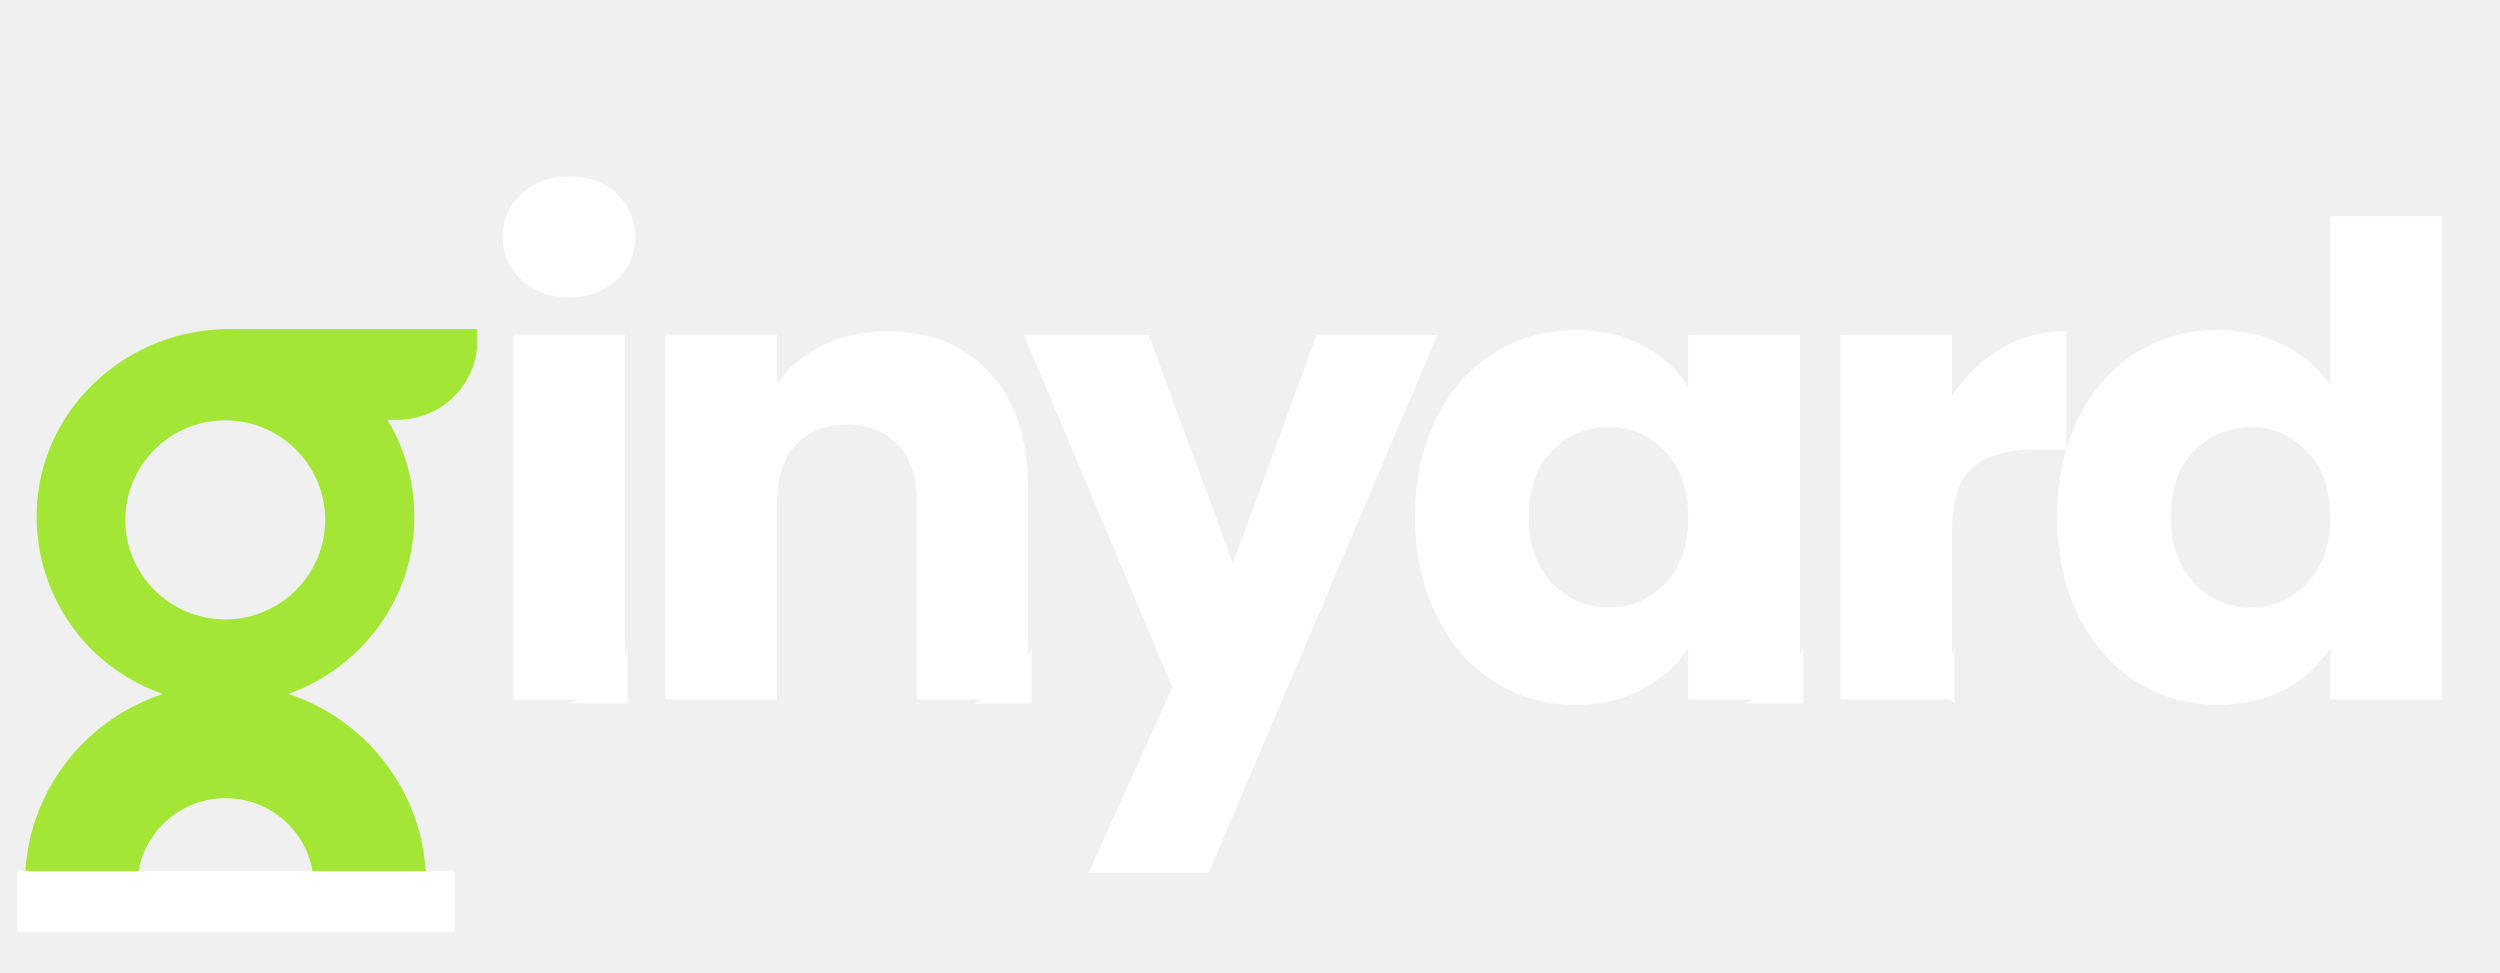
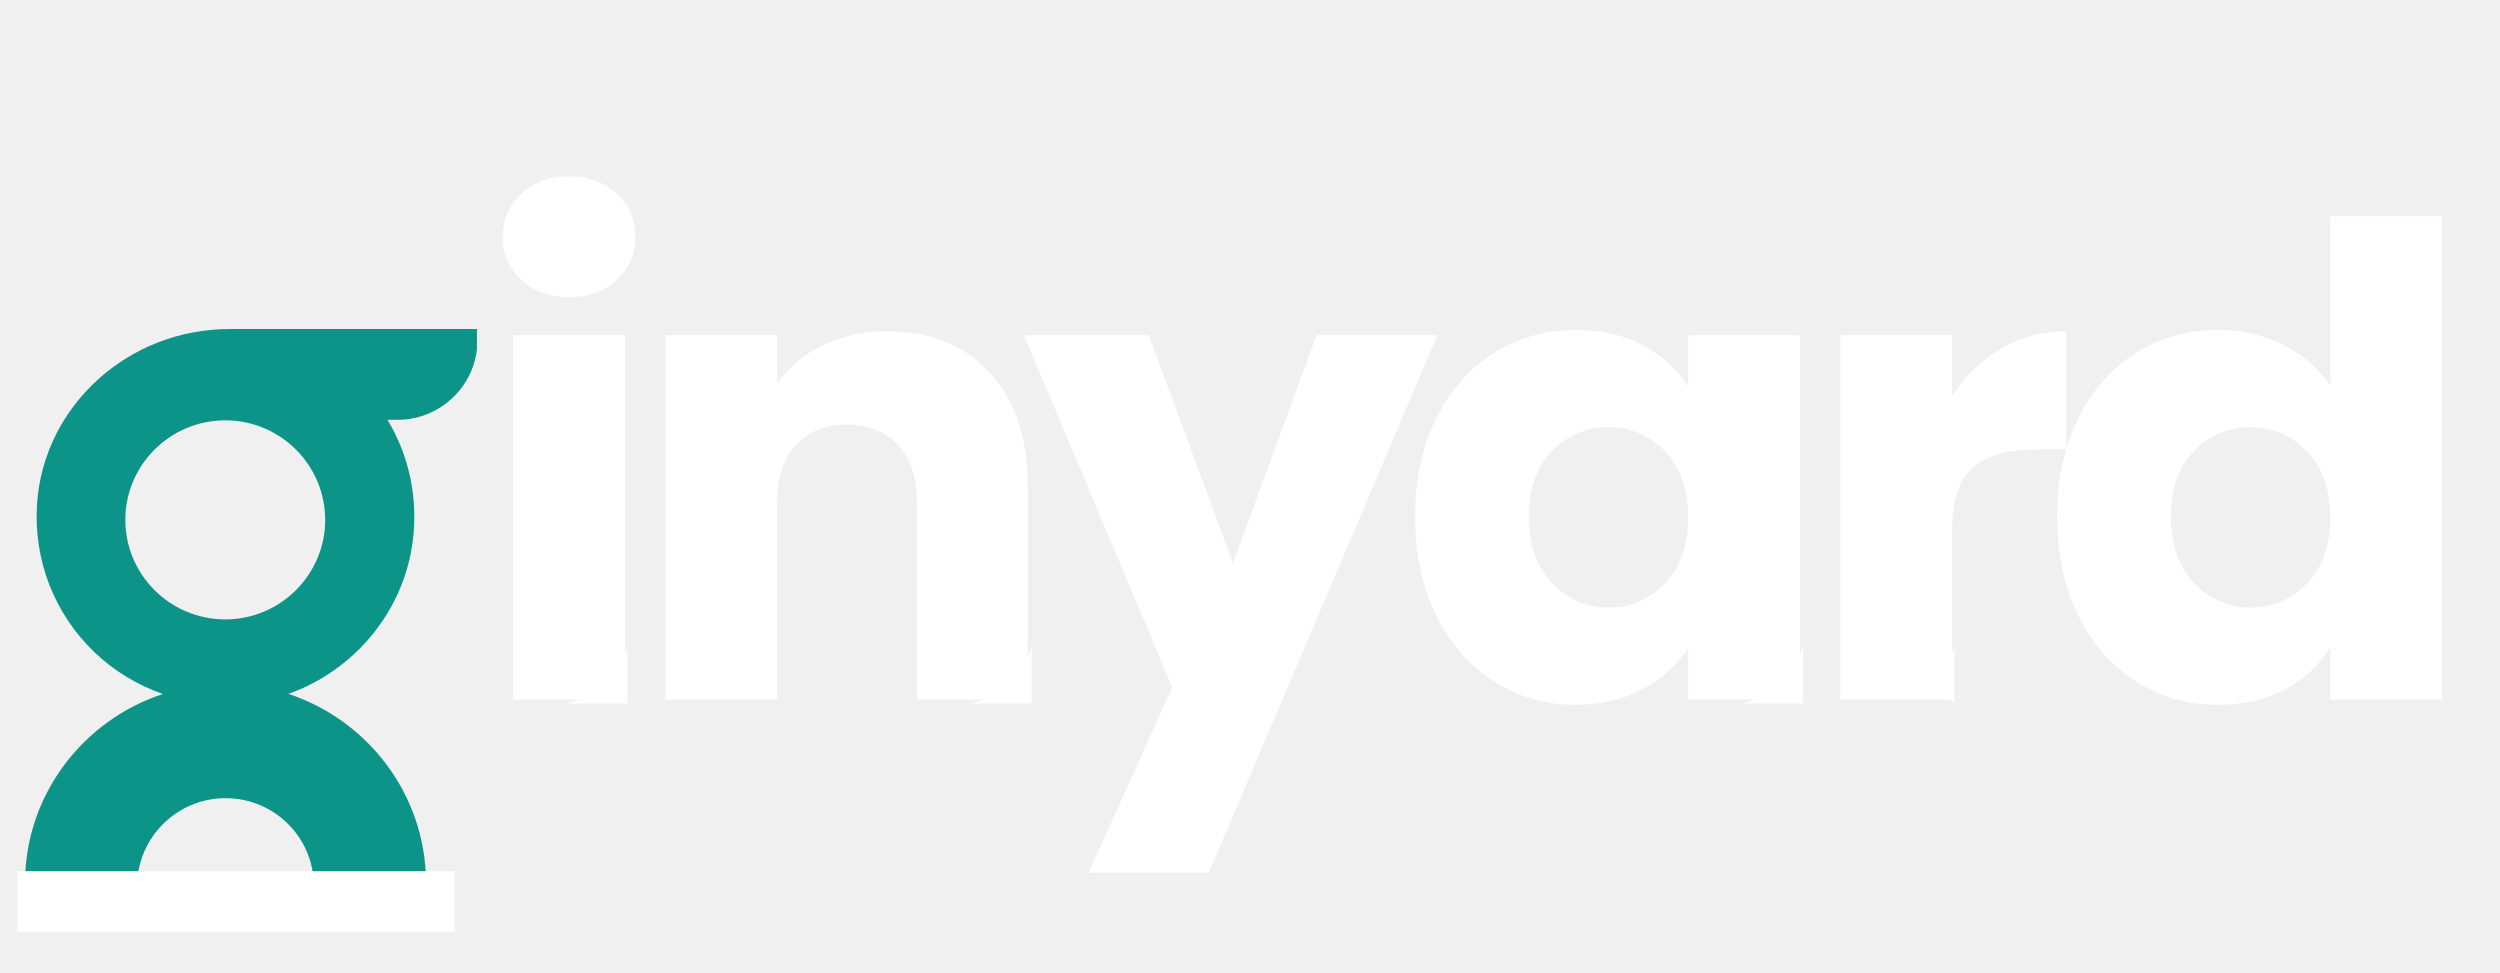
<svg xmlns="http://www.w3.org/2000/svg" viewBox="300 550 900 350" preserveAspectRatio="xMinYMid meet" version="1.0">
  <defs>
    <g />
    <clipPath id="0a4160c978">
      <path d="M 309 668.156 L 471.703 668.156 L 471.703 886 L 309 886 Z M 309 668.156 " clip-rule="nonzero" />
    </clipPath>
    <clipPath id="f85749d4d6">
      <path d="M 306.297 863.641 L 463.652 863.641 L 463.652 885.562 L 306.297 885.562 Z M 306.297 863.641 " clip-rule="nonzero" />
    </clipPath>
    <clipPath id="5c13f49d6b">
      <path d="M 0.297 0.641 L 157.652 0.641 L 157.652 22.562 L 0.297 22.562 Z M 0.297 0.641 " clip-rule="nonzero" />
    </clipPath>
    <clipPath id="f20fb15e78">
      <rect x="0" width="158" y="0" height="23" />
    </clipPath>
    <clipPath id="7f591fd81a">
      <rect x="0" width="715" y="0" height="331" />
    </clipPath>
    <clipPath id="b7ee3e7d4d">
      <path d="M 504.156 781.508 L 525.906 781.508 L 525.906 803.258 L 504.156 803.258 Z M 504.156 781.508 " clip-rule="nonzero" />
    </clipPath>
    <clipPath id="8148a9e929">
      <path d="M 0.426 0.59 L 21.906 0.59 L 21.906 22.258 L 0.426 22.258 Z M 0.426 0.59 " clip-rule="nonzero" />
    </clipPath>
    <clipPath id="dccba47d56">
      <rect x="0" width="22" y="0" height="23" />
    </clipPath>
    <clipPath id="b1c5a88504">
      <path d="M 649.66 781.508 L 671.41 781.508 L 671.41 803.258 L 649.66 803.258 Z M 649.66 781.508 " clip-rule="nonzero" />
    </clipPath>
    <clipPath id="9098870c08">
      <path d="M 0.93 0.59 L 22.41 0.59 L 22.41 22.258 L 0.93 22.258 Z M 0.93 0.59 " clip-rule="nonzero" />
    </clipPath>
    <clipPath id="baaf892061">
      <rect x="0" width="23" y="0" height="23" />
    </clipPath>
    <clipPath id="385c321c45">
      <path d="M 927.375 781.508 L 949.125 781.508 L 949.125 803.258 L 927.375 803.258 Z M 927.375 781.508 " clip-rule="nonzero" />
    </clipPath>
    <clipPath id="8b3a89ec7b">
      <path d="M 0.645 0.59 L 22.125 0.59 L 22.125 22.258 L 0.645 22.258 Z M 0.645 0.59 " clip-rule="nonzero" />
    </clipPath>
    <clipPath id="ec5fdad166">
      <rect x="0" width="23" y="0" height="23" />
    </clipPath>
    <clipPath id="4f583e5e90">
      <path d="M 981.855 781.508 L 1003.605 781.508 L 1003.605 803.258 L 981.855 781.508 Z M 981.855 781.508 " clip-rule="nonzero" />
    </clipPath>
    <clipPath id="cf9cd03522">
      <path d="M 1.125 0.59 L 22.605 0.59 L 22.605 22.258 L 1.125 22.258 Z M 1.125 0.59 " clip-rule="nonzero" />
    </clipPath>
    <clipPath id="dd59ddd7b6">
      <rect x="0" width="23" y="0" height="23" />
    </clipPath>
    <clipPath id="fe4e3f8a23">
      <path d="M 1158.504 781.508 L 1180.254 781.508 L 1180.254 803.258 L 1180.254 781.508 Z M 1158.504 781.508 " clip-rule="nonzero" />
    </clipPath>
    <clipPath id="8be074da69">
      <path d="M 0.773 0.59 L 22.254 0.59 L 22.254 22.258 L 0.773 22.258 Z M 0.773 0.59 " clip-rule="nonzero" />
    </clipPath>
    <clipPath id="ff1a769044">
      <rect x="0" width="23" y="0" height="23" />
    </clipPath>
  </defs>
  <g clip-path="url(#0a4160c978)">
-     <path fill="#a3e635" d="M 471.785 672.602 L 471.785 668.449 L 382.617 668.449 C 346.215 668.449 315.777 696.027 313.344 731.281 C 311.961 751.414 319.5 770.93 334.051 784.859 C 341.16 791.633 349.555 796.645 358.621 799.84 C 329.852 809.285 308.953 836.242 309.004 868.016 C 309.051 899.789 309.145 877.367 309.145 877.367 L 349.363 877.129 L 349.363 868.828 C 349.508 851.461 363.727 837.34 381.188 837.34 C 398.648 837.34 412.676 851.27 412.961 868.352 L 413.152 876.602 L 453.371 876.363 L 453.371 867.969 C 453.371 836.242 432.57 809.285 403.801 799.793 C 427.605 791.395 445.547 769.973 448.648 744.355 C 450.508 729.086 447.262 714.012 439.488 701.129 L 443.113 701.129 C 458.953 701.129 471.879 688.297 471.879 672.504 Z M 381.09 772.98 C 361.242 772.98 345.117 756.902 345.117 737.152 C 345.117 717.398 361.242 701.32 381.09 701.32 C 400.938 701.32 417.062 717.398 417.062 737.152 C 417.062 756.902 400.938 772.98 381.09 772.98 Z M 381.09 772.98 " fill-opacity="1" fill-rule="nonzero" />
+     <path fill="#0d9488" d="M 471.785 672.602 L 471.785 668.449 L 382.617 668.449 C 346.215 668.449 315.777 696.027 313.344 731.281 C 311.961 751.414 319.5 770.93 334.051 784.859 C 341.16 791.633 349.555 796.645 358.621 799.84 C 329.852 809.285 308.953 836.242 309.004 868.016 C 309.051 899.789 309.145 877.367 309.145 877.367 L 349.363 877.129 L 349.363 868.828 C 349.508 851.461 363.727 837.34 381.188 837.34 C 398.648 837.34 412.676 851.27 412.961 868.352 L 413.152 876.602 L 453.371 876.363 L 453.371 867.969 C 453.371 836.242 432.57 809.285 403.801 799.793 C 427.605 791.395 445.547 769.973 448.648 744.355 C 450.508 729.086 447.262 714.012 439.488 701.129 L 443.113 701.129 C 458.953 701.129 471.879 688.297 471.879 672.504 Z M 381.09 772.98 C 361.242 772.98 345.117 756.902 345.117 737.152 C 345.117 717.398 361.242 701.32 381.09 701.32 C 400.938 701.32 417.062 717.398 417.062 737.152 C 417.062 756.902 400.938 772.98 381.09 772.98 Z M 381.09 772.98 " fill-opacity="1" fill-rule="nonzero" />
  </g>
  <g clip-path="url(#f85749d4d6)">
    <g transform="matrix(1, 0, 0, 1, 306, 863)">
      <g clip-path="url(#f20fb15e78)">
        <g clip-path="url(#5c13f49d6b)">
          <path fill="#ffffff" d="M 0.297 0.641 L 157.691 0.641 L 157.691 22.562 L 0.297 22.562 Z M 0.297 0.641 " fill-opacity="1" fill-rule="nonzero" />
        </g>
      </g>
    </g>
  </g>
  <g transform="matrix(1, 0, 0, 1, 468, 555)">
    <g clip-path="url(#7f591fd81a)">
      <g fill="#ffffff" fill-opacity="1">
        <g transform="translate(2.170803, 246.8569)">
          <g>
            <path d="M 34.797 -144.859 C 27.742 -144.859 21.984 -146.93 17.516 -151.078 C 13.047 -155.234 10.812 -160.367 10.812 -166.484 C 10.812 -172.754 13.047 -177.969 17.516 -182.125 C 21.984 -186.281 27.742 -188.359 34.797 -188.359 C 41.703 -188.359 47.383 -186.281 51.844 -182.125 C 56.312 -177.969 58.547 -172.754 58.547 -166.484 C 58.547 -160.367 56.312 -155.234 51.844 -151.078 C 47.383 -146.93 41.703 -144.859 34.797 -144.859 Z M 54.797 -131.219 L 54.797 0 L 14.578 0 L 14.578 -131.219 Z M 54.797 -131.219 " />
          </g>
        </g>
      </g>
      <g fill="#ffffff" fill-opacity="1">
        <g transform="translate(56.95419, 246.8569)">
          <g>
            <path d="M 94.531 -132.625 C 109.895 -132.625 122.16 -127.645 131.328 -117.688 C 140.504 -107.738 145.094 -94.062 145.094 -76.656 L 145.094 0 L 105.109 0 L 105.109 -71.25 C 105.109 -80.031 102.832 -86.848 98.281 -91.703 C 93.738 -96.566 87.629 -99 79.953 -99 C 72.273 -99 66.16 -96.566 61.609 -91.703 C 57.066 -86.848 54.797 -80.031 54.797 -71.25 L 54.797 0 L 14.578 0 L 14.578 -131.219 L 54.797 -131.219 L 54.797 -113.812 C 58.867 -119.613 64.352 -124.195 71.25 -127.562 C 78.145 -130.938 85.906 -132.625 94.531 -132.625 Z M 94.531 -132.625 " />
          </g>
        </g>
      </g>
      <g fill="#ffffff" fill-opacity="1">
        <g transform="translate(200.8535, 246.8569)">
          <g>
            <path d="M 148.625 -131.219 L 66.312 62.312 L 23.047 62.312 L 53.141 -4.469 L -0.234 -131.219 L 44.688 -131.219 L 75.016 -49.141 L 105.109 -131.219 Z M 148.625 -131.219 " />
          </g>
        </g>
      </g>
      <g fill="#ffffff" fill-opacity="1">
        <g transform="translate(334.8771, 246.8569)">
          <g>
            <path d="M 6.578 -65.844 C 6.578 -79.32 9.125 -91.156 14.219 -101.344 C 19.32 -111.539 26.258 -119.379 35.031 -124.859 C 43.812 -130.348 53.613 -133.094 64.438 -133.094 C 73.688 -133.094 81.797 -131.211 88.766 -127.453 C 95.742 -123.691 101.113 -118.754 104.875 -112.641 L 104.875 -131.219 L 145.094 -131.219 L 145.094 0 L 104.875 0 L 104.875 -18.578 C 100.957 -12.461 95.508 -7.523 88.531 -3.766 C 81.562 -0.004 73.453 1.875 64.203 1.875 C 53.535 1.875 43.812 -0.906 35.031 -6.469 C 26.258 -12.031 19.32 -19.945 14.219 -30.219 C 9.125 -40.488 6.578 -52.363 6.578 -65.844 Z M 104.875 -65.609 C 104.875 -75.641 102.094 -83.555 96.531 -89.359 C 90.969 -95.16 84.188 -98.062 76.188 -98.062 C 68.195 -98.062 61.414 -95.195 55.844 -89.469 C 50.281 -83.75 47.5 -75.875 47.5 -65.844 C 47.5 -55.812 50.281 -47.852 55.844 -41.969 C 61.414 -36.094 68.195 -33.156 76.188 -33.156 C 84.188 -33.156 90.969 -36.055 96.531 -41.859 C 102.094 -47.66 104.875 -55.578 104.875 -65.609 Z M 104.875 -65.609 " />
          </g>
        </g>
      </g>
      <g fill="#ffffff" fill-opacity="1">
        <g transform="translate(479.952, 246.8569)">
          <g>
            <path d="M 54.797 -109.344 C 59.492 -116.562 65.367 -122.242 72.422 -126.391 C 79.484 -130.547 87.32 -132.625 95.938 -132.625 L 95.938 -90.062 L 84.891 -90.062 C 74.859 -90.062 67.332 -87.906 62.312 -83.594 C 57.301 -79.281 54.797 -71.719 54.797 -60.906 L 54.797 0 L 14.578 0 L 14.578 -131.219 L 54.797 -131.219 Z M 54.797 -109.344 " />
          </g>
        </g>
      </g>
      <g fill="#ffffff" fill-opacity="1">
        <g transform="translate(566.0083, 246.8569)">
          <g>
            <path d="M 6.578 -65.844 C 6.578 -79.32 9.125 -91.156 14.219 -101.344 C 19.32 -111.539 26.258 -119.379 35.031 -124.859 C 43.812 -130.348 53.613 -133.094 64.438 -133.094 C 73.051 -133.094 80.926 -131.289 88.062 -127.688 C 95.195 -124.082 100.801 -119.223 104.875 -113.109 L 104.875 -174.016 L 145.094 -174.016 L 145.094 0 L 104.875 0 L 104.875 -18.812 C 101.113 -12.539 95.742 -7.523 88.766 -3.766 C 81.797 -0.004 73.688 1.875 64.438 1.875 C 53.613 1.875 43.812 -0.906 35.031 -6.469 C 26.258 -12.031 19.32 -19.945 14.219 -30.219 C 9.125 -40.488 6.578 -52.363 6.578 -65.844 Z M 104.875 -65.609 C 104.875 -75.641 102.094 -83.555 96.531 -89.359 C 90.969 -95.16 84.188 -98.062 76.188 -98.062 C 68.195 -98.062 61.414 -95.195 55.844 -89.469 C 50.281 -83.75 47.5 -75.875 47.5 -65.844 C 47.5 -55.812 50.281 -47.852 55.844 -41.969 C 61.414 -36.094 68.195 -33.156 76.188 -33.156 C 84.188 -33.156 90.969 -36.055 96.531 -41.859 C 102.094 -47.66 104.875 -55.578 104.875 -65.609 Z M 104.875 -65.609 " />
          </g>
        </g>
      </g>
    </g>
  </g>
  <g clip-path="url(#b7ee3e7d4d)">
    <g transform="matrix(1, 0, 0, 1, 504, 781)">
      <g clip-path="url(#dccba47d56)">
        <g clip-path="url(#8148a9e929)">
          <path fill="#ffffff" d="M 22.176 0.512 L 22.176 22.332 L 0.156 22.332 C 0.156 22.332 18.453 17.504 22.176 0.512 Z M 22.176 0.512 " fill-opacity="1" fill-rule="nonzero" />
        </g>
      </g>
    </g>
  </g>
  <g clip-path="url(#b1c5a88504)">
    <g transform="matrix(1, 0, 0, 1, 649, 781)">
      <g clip-path="url(#baaf892061)">
        <g clip-path="url(#9098870c08)">
          <path fill="#ffffff" d="M 22.68 0.512 L 22.68 22.332 L 0.66 22.332 C 0.66 22.332 18.957 17.504 22.68 0.512 Z M 22.68 0.512 " fill-opacity="1" fill-rule="nonzero" />
        </g>
      </g>
    </g>
  </g>
  <g clip-path="url(#385c321c45)">
    <g transform="matrix(1, 0, 0, 1, 927, 781)">
      <g clip-path="url(#ec5fdad166)">
        <g clip-path="url(#8b3a89ec7b)">
          <path fill="#ffffff" d="M 22.395 0.512 L 22.395 22.332 L 0.375 22.332 C 0.375 22.332 18.676 17.504 22.395 0.512 Z M 22.395 0.512 " fill-opacity="1" fill-rule="nonzero" />
        </g>
      </g>
    </g>
  </g>
  <g clip-path="url(#4f583e5e90)">
    <g transform="matrix(1, 0, 0, 1, 981, 781)">
      <g clip-path="url(#dd59ddd7b6)">
        <g clip-path="url(#cf9cd03522)">
          <path fill="#ffffff" d="M 22.875 0.512 L 22.875 22.332 L 0.855 22.332 C 0.855 22.332 19.156 17.504 22.875 0.512 Z M 22.875 0.512 " fill-opacity="1" fill-rule="nonzero" />
        </g>
      </g>
    </g>
  </g>
  <g clip-path="url(#fe4e3f8a23)">
    <g transform="matrix(1, 0, 0, 1, 1158, 781)">
      <g clip-path="url(#ff1a769044)">
        <g clip-path="url(#8be074da69)">
          <path fill="#ffffff" d="M 22.523 0.512 L 22.523 22.332 L 0.504 22.332 C 0.504 22.332 18.801 17.504 22.523 0.512 Z M 22.523 0.512 " fill-opacity="1" fill-rule="nonzero" />
        </g>
      </g>
    </g>
  </g>
</svg>
